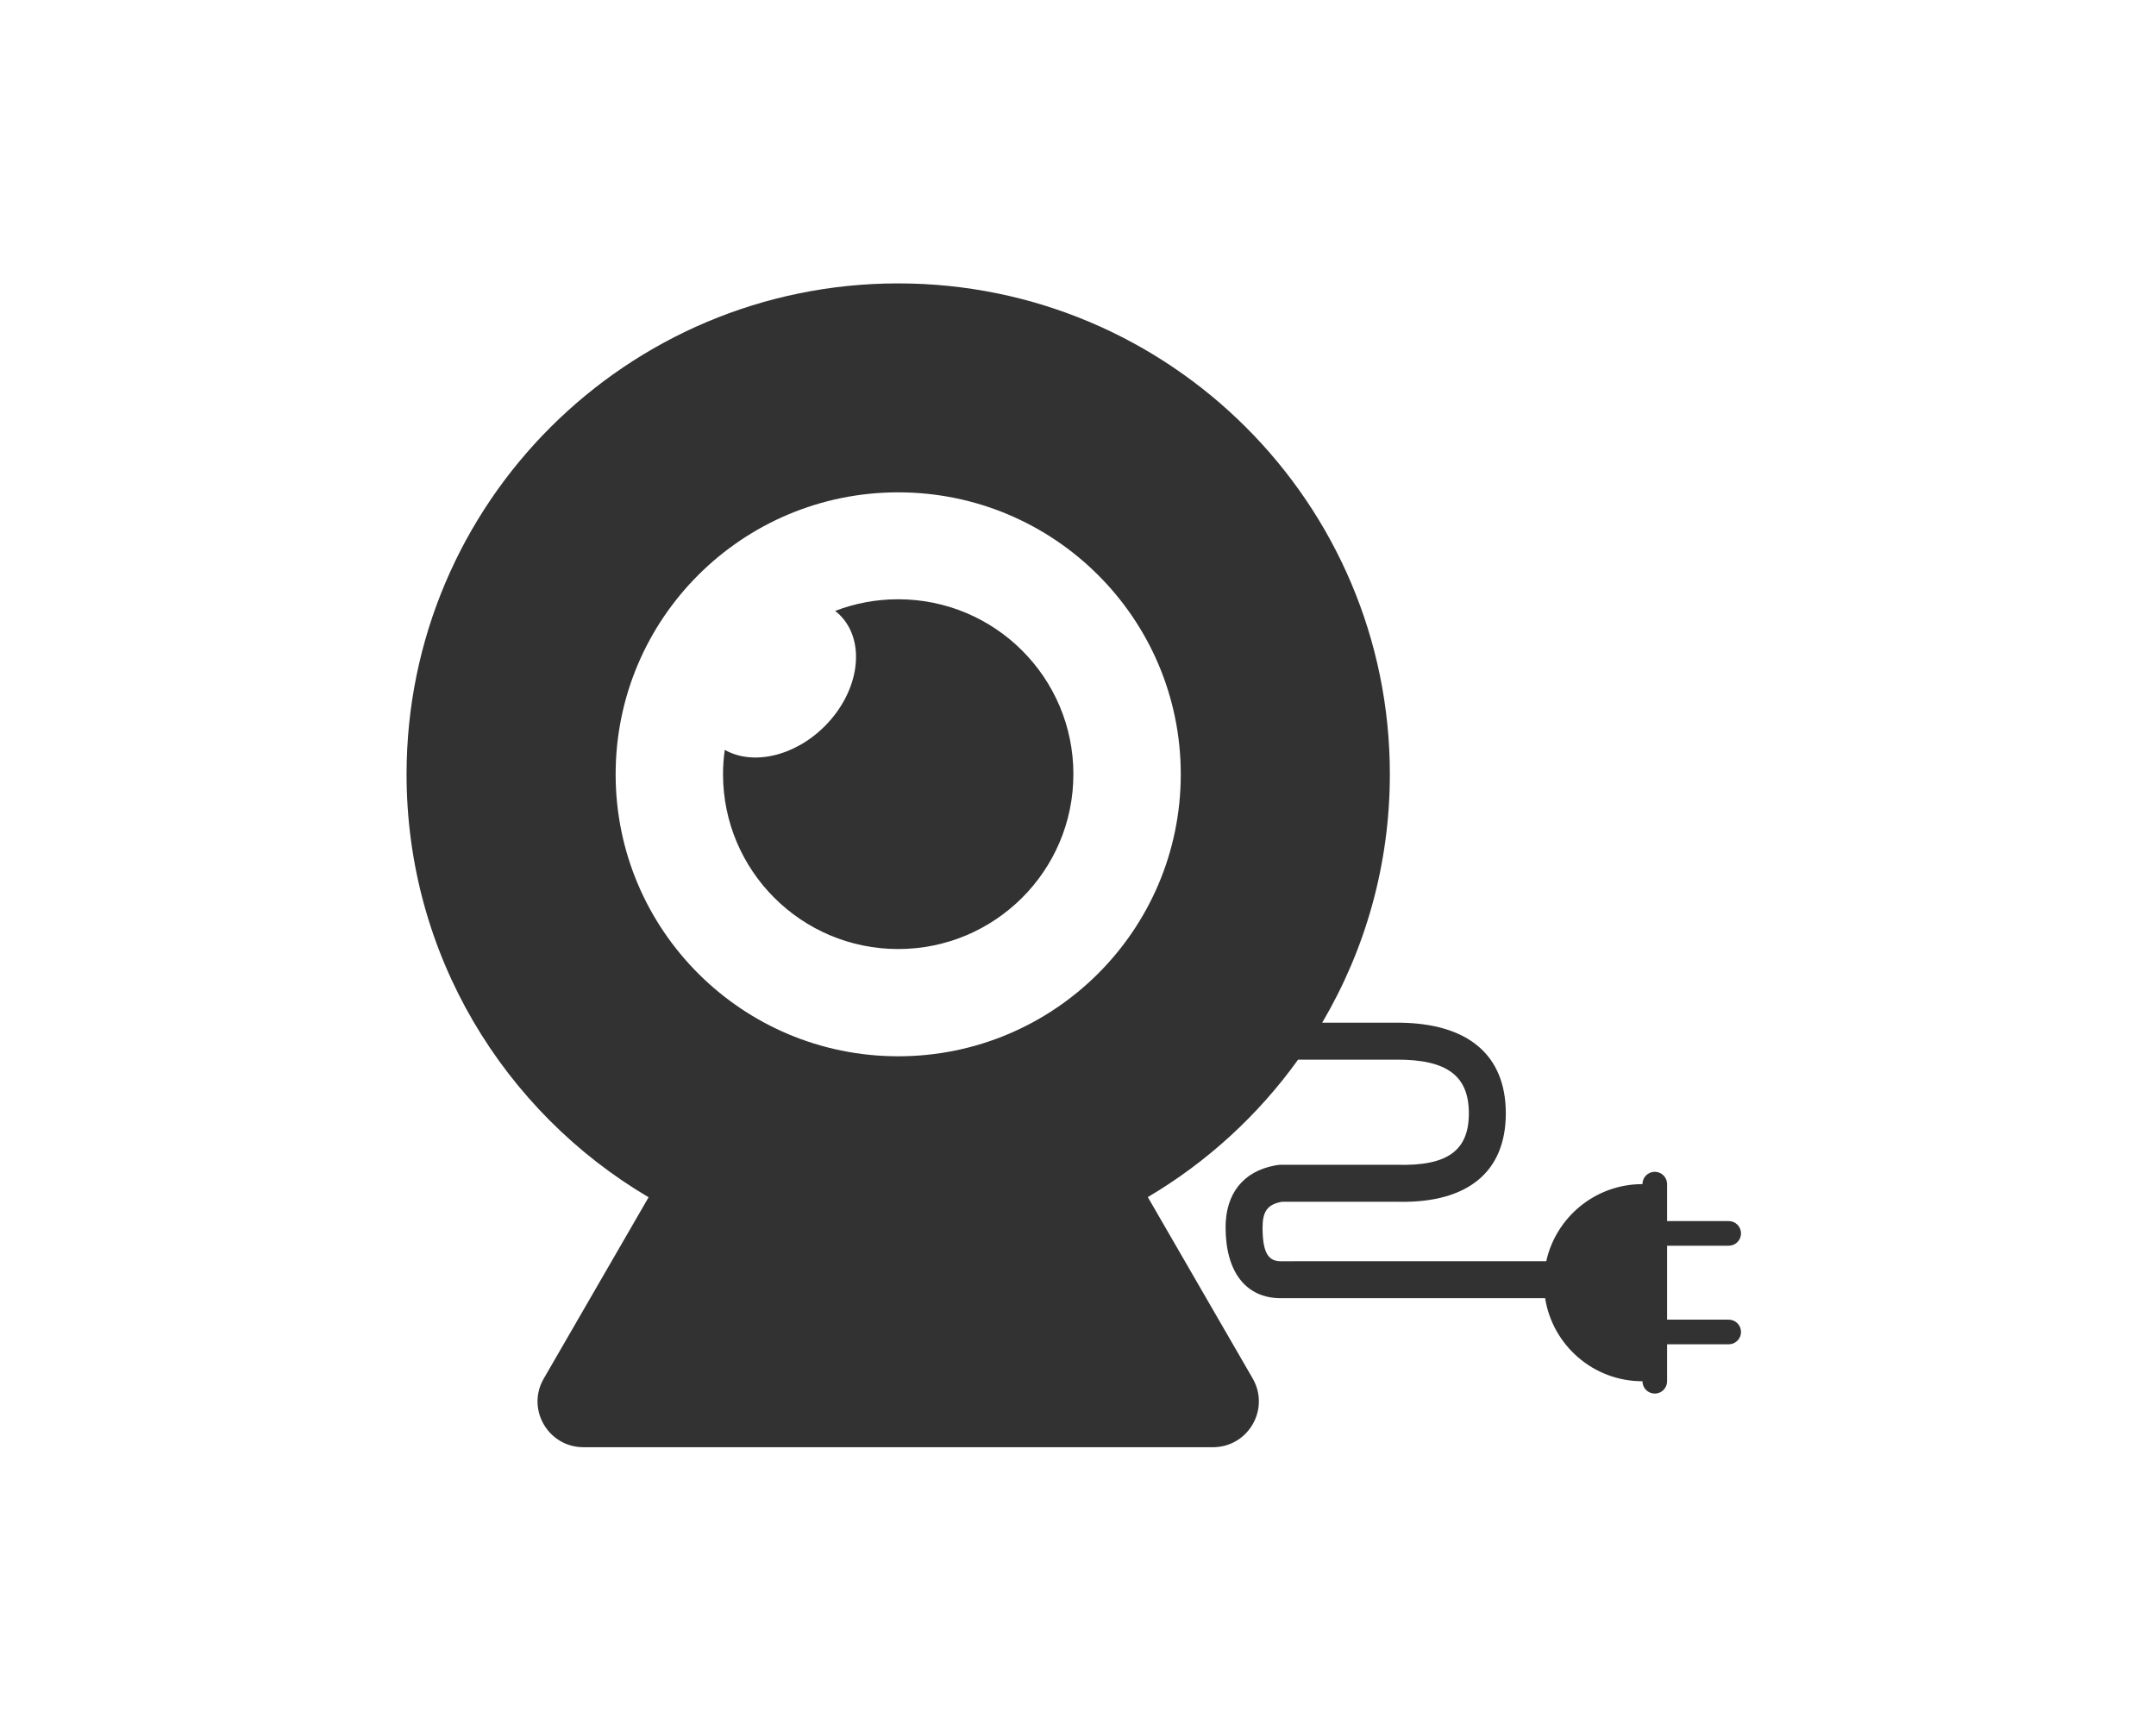
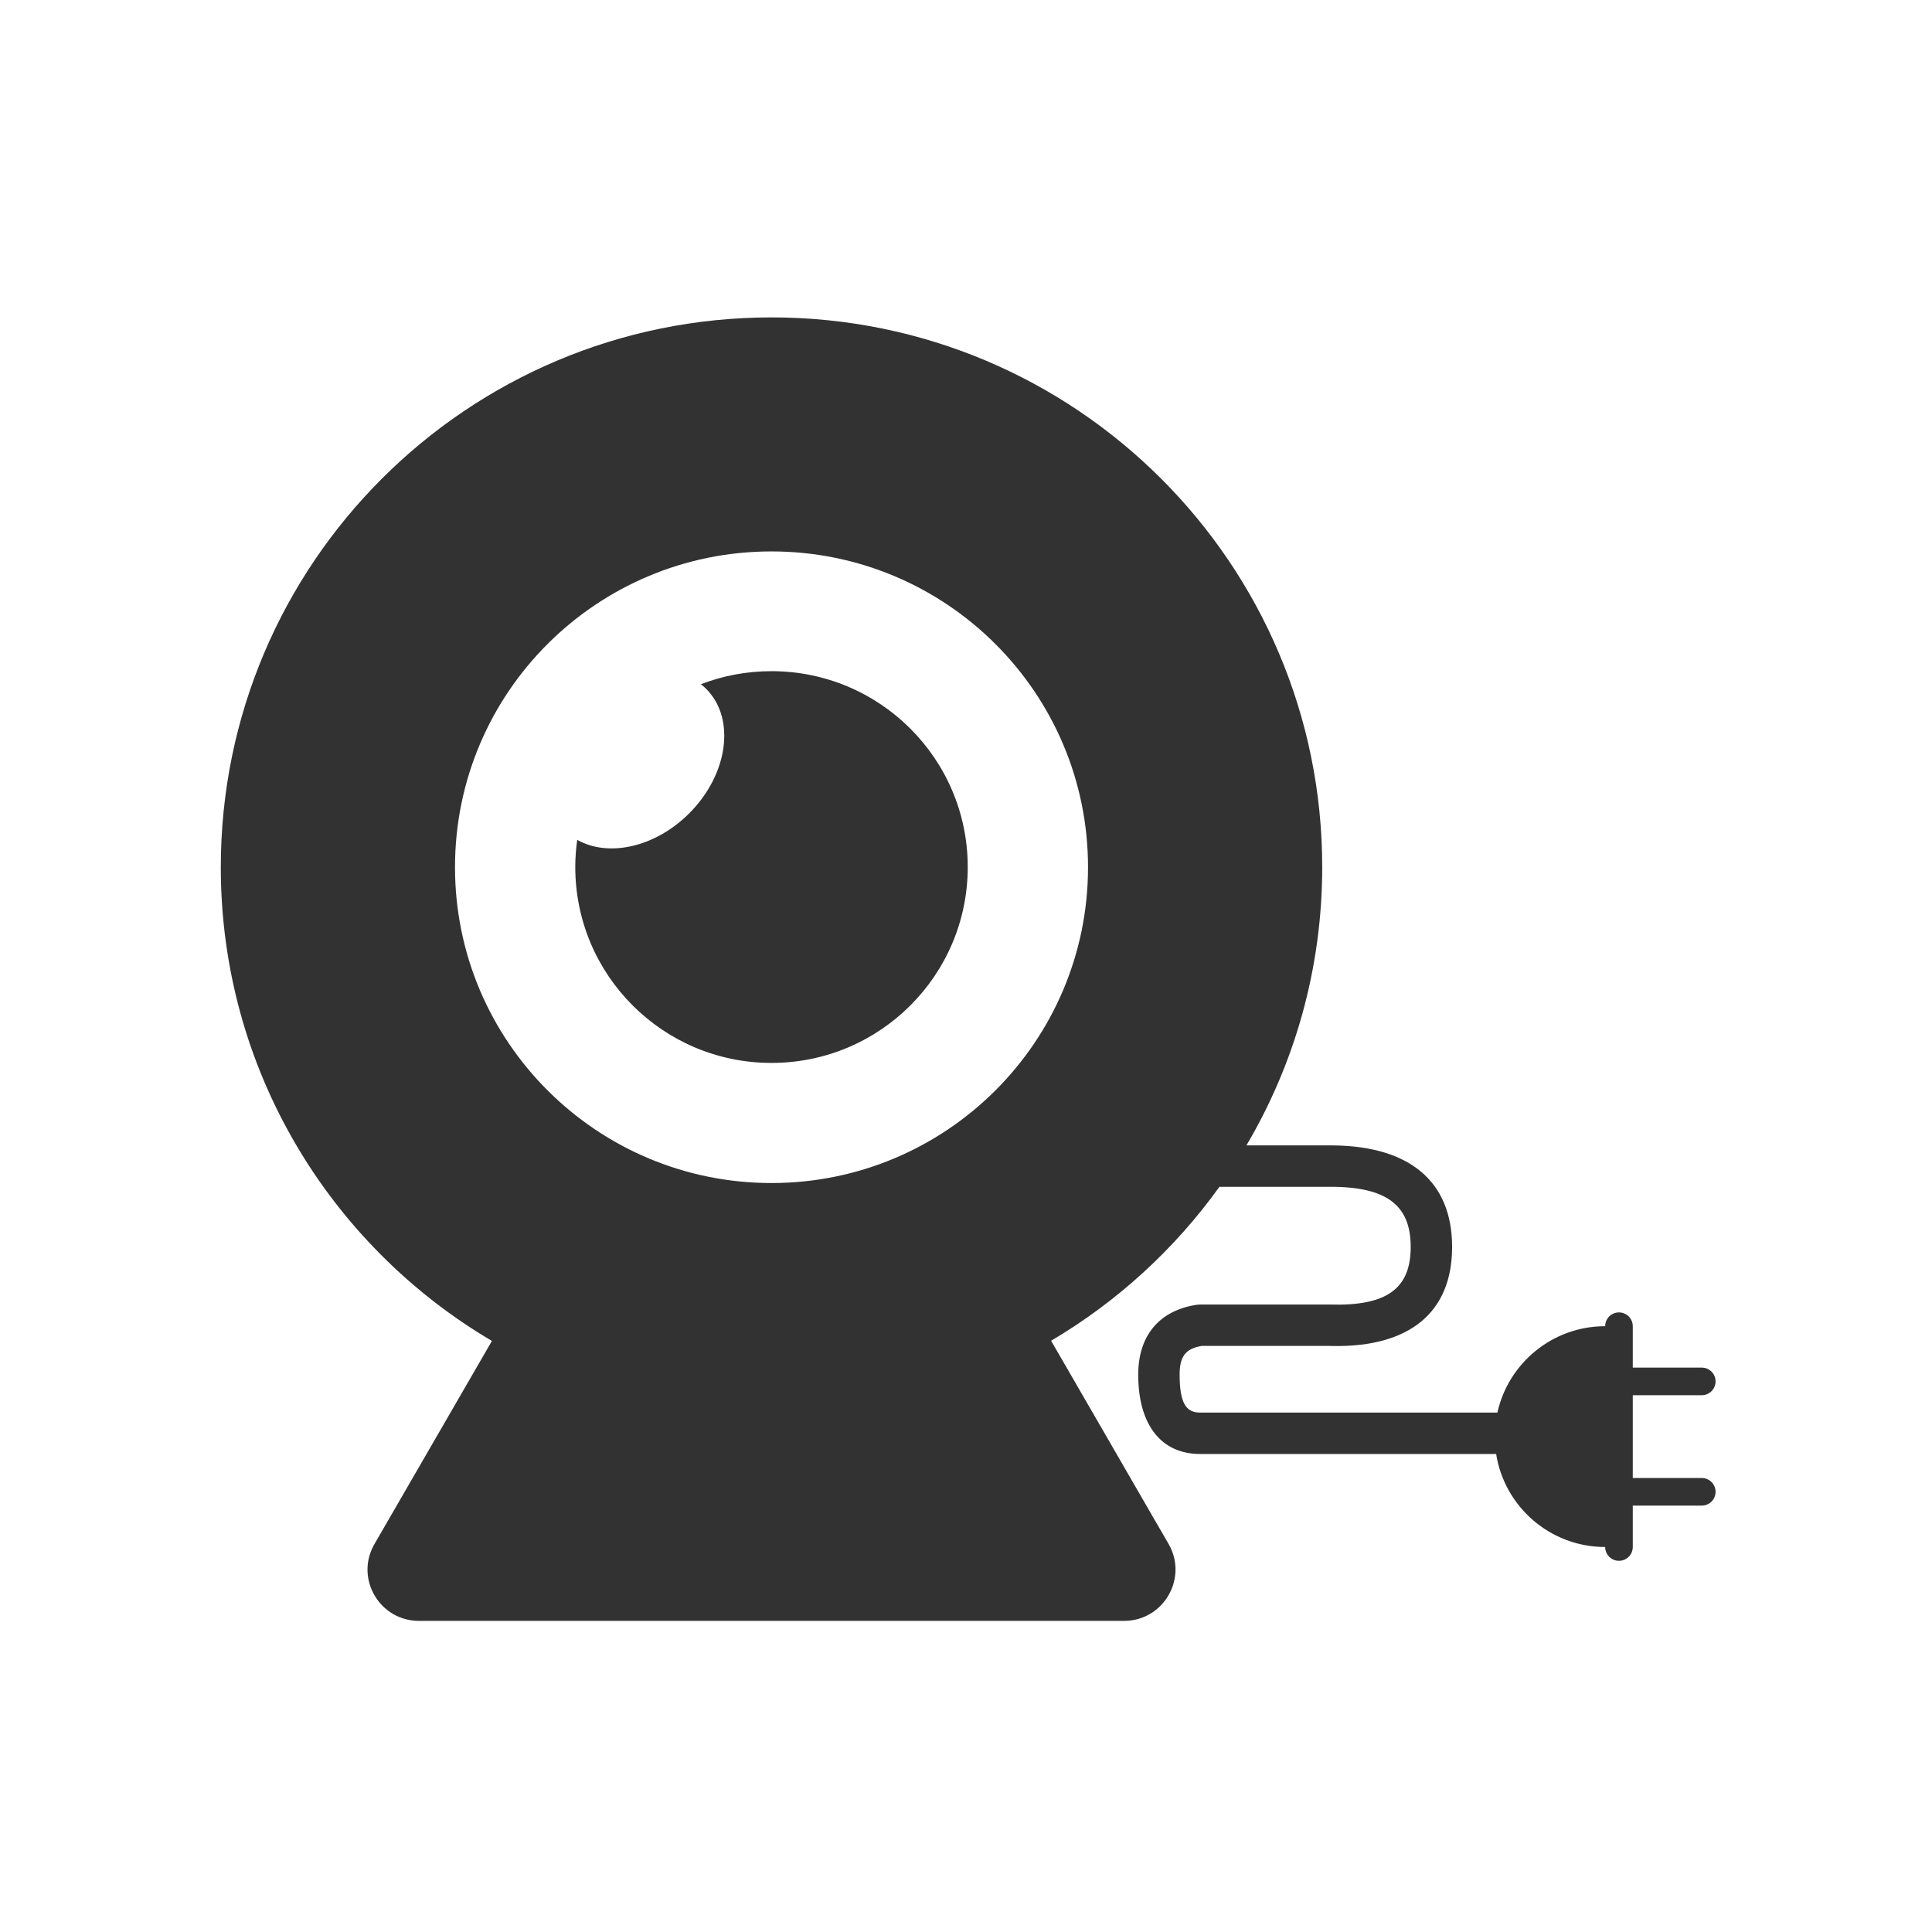
- <svg xmlns="http://www.w3.org/2000/svg" width="175px" height="140px" viewBox="0 0 175 140" version="1.1">
+ <svg xmlns="http://www.w3.org/2000/svg" width="140px" height="140px" viewBox="0 0 140 140" version="1.1">
  <g id="Icon/Not-connected_dark" stroke="none" stroke-width="1" fill="none" fill-rule="evenodd">
    <g id="编组">
-       <rect id="矩形" fill="#D8D8D8" opacity="0" x="0" y="0" width="175" height="140" />
-       <path d="M93.167,97.156 C93.18,97.156 101.665,111.874 101.678,111.874 C103.081,114.304 101.394,117.323 98.634,117.45 L98.453,117.455 L47.36,117.455 C44.554,117.455 42.778,114.488 44.048,112.046 L44.135,111.887 L52.646,97.169 C40.884,90.232 33,77.459 33,62.842 C33,40.841 50.867,23 72.906,23 C94.946,23 112.813,40.841 112.813,62.83 C112.813,70.191 110.81,77.085 107.32,83.001 L113.633,83.001 C119.135,83.066 122.225,85.601 122.225,90.358 C122.225,95.133 119.11,97.61 113.639,97.538 L113.327,97.531 L104.075,97.531 L103.914,97.562 C102.874,97.785 102.48,98.352 102.48,99.609 C102.48,101.653 102.943,102.312 103.85,102.358 L103.957,102.361 L125.507,102.36 C126.302,98.779 129.497,96.102 133.317,96.102 C133.317,95.55 133.765,95.102 134.317,95.102 C134.869,95.102 135.317,95.55 135.317,96.102 L135.317,99.102 L140.317,99.102 C140.869,99.102 141.317,99.55 141.317,100.102 C141.317,100.654 140.869,101.102 140.317,101.102 L135.317,101.102 L135.317,107.102 L140.317,107.102 C140.869,107.102 141.317,107.55 141.317,108.102 C141.317,108.654 140.869,109.102 140.317,109.102 L135.317,109.102 L135.317,112.102 C135.317,112.654 134.869,113.102 134.317,113.102 C133.765,113.102 133.317,112.654 133.317,112.102 C129.327,112.102 126.019,109.181 125.416,105.361 L103.957,105.361 C101.151,105.361 99.48,103.256 99.48,99.609 C99.48,96.872 100.914,95.065 103.492,94.588 L103.737,94.548 L103.957,94.531 L113.372,94.532 C117.526,94.657 119.225,93.354 119.225,90.358 C119.225,87.344 117.501,85.979 113.327,86 L105.365,86 C102.126,90.511 97.968,94.321 93.167,97.156 Z M72.906,39.958 C60.236,39.958 49.971,50.197 49.971,62.842 C49.971,75.475 60.236,85.727 72.906,85.727 C85.577,85.727 95.842,75.475 95.842,62.842 C95.842,50.21 85.577,39.958 72.906,39.958 Z M72.906,48.636 C80.752,48.636 87.126,54.984 87.126,62.83 C87.126,70.675 80.752,77.023 72.906,77.023 C65.048,77.023 58.687,70.662 58.687,62.83 C58.687,62.151 58.738,61.499 58.828,60.859 C61.08,62.138 64.472,61.409 66.942,58.939 C69.771,56.11 70.321,52.066 68.171,49.916 C68.056,49.801 67.928,49.685 67.787,49.583 C69.374,48.969 71.102,48.636 72.906,48.636 Z" id="形状结合" fill="#323232" />
+       <rect id="矩形" fill="#D8D8D8" opacity="0" x="0" y="0" width="140" height="140" />
+       <path d="M76.167,97.156 C76.18,97.156 84.665,111.874 84.678,111.874 C86.081,114.304 84.394,117.323 81.634,117.45 L81.453,117.455 L30.36,117.455 C27.554,117.455 25.778,114.488 27.048,112.046 L27.135,111.887 L35.646,97.169 C23.884,90.232 16,77.459 16,62.842 C16,40.841 33.867,23 55.906,23 C77.946,23 95.813,40.841 95.813,62.83 C95.813,70.191 93.81,77.085 90.32,83.001 L96.633,83.001 C102.135,83.066 105.225,85.601 105.225,90.358 C105.225,95.133 102.11,97.61 96.639,97.538 L96.327,97.531 L87.075,97.531 L86.914,97.562 C85.874,97.785 85.48,98.352 85.48,99.609 C85.48,101.653 85.943,102.312 86.85,102.358 L86.957,102.361 L108.507,102.36 C109.302,98.779 112.497,96.102 116.317,96.102 C116.317,95.55 116.765,95.102 117.317,95.102 C117.869,95.102 118.317,95.55 118.317,96.102 L118.317,99.102 L123.317,99.102 C123.869,99.102 124.317,99.55 124.317,100.102 C124.317,100.654 123.869,101.102 123.317,101.102 L118.317,101.102 L118.317,107.102 L123.317,107.102 C123.869,107.102 124.317,107.55 124.317,108.102 C124.317,108.654 123.869,109.102 123.317,109.102 L118.317,109.102 L118.317,112.102 C118.317,112.654 117.869,113.102 117.317,113.102 C116.765,113.102 116.317,112.654 116.317,112.102 C112.327,112.102 109.019,109.181 108.416,105.361 L86.957,105.361 C84.151,105.361 82.48,103.256 82.48,99.609 C82.48,96.872 83.914,95.065 86.492,94.588 L86.737,94.548 L86.957,94.531 L96.372,94.532 C100.526,94.657 102.225,93.354 102.225,90.358 C102.225,87.344 100.501,85.979 96.327,86 L88.365,86 C85.126,90.511 80.968,94.321 76.167,97.156 Z M55.906,39.958 C43.236,39.958 32.971,50.197 32.971,62.842 C32.971,75.475 43.236,85.727 55.906,85.727 C68.577,85.727 78.842,75.475 78.842,62.842 C78.842,50.21 68.577,39.958 55.906,39.958 Z M55.906,48.636 C63.752,48.636 70.126,54.984 70.126,62.83 C70.126,70.675 63.752,77.023 55.906,77.023 C48.048,77.023 41.687,70.662 41.687,62.83 C41.687,62.151 41.738,61.499 41.828,60.859 C44.08,62.138 47.472,61.409 49.942,58.939 C52.771,56.11 53.321,52.066 51.171,49.916 C51.056,49.801 50.928,49.685 50.787,49.583 C52.374,48.969 54.102,48.636 55.906,48.636 Z" id="形状结合" fill="#323232" />
    </g>
  </g>
</svg>
